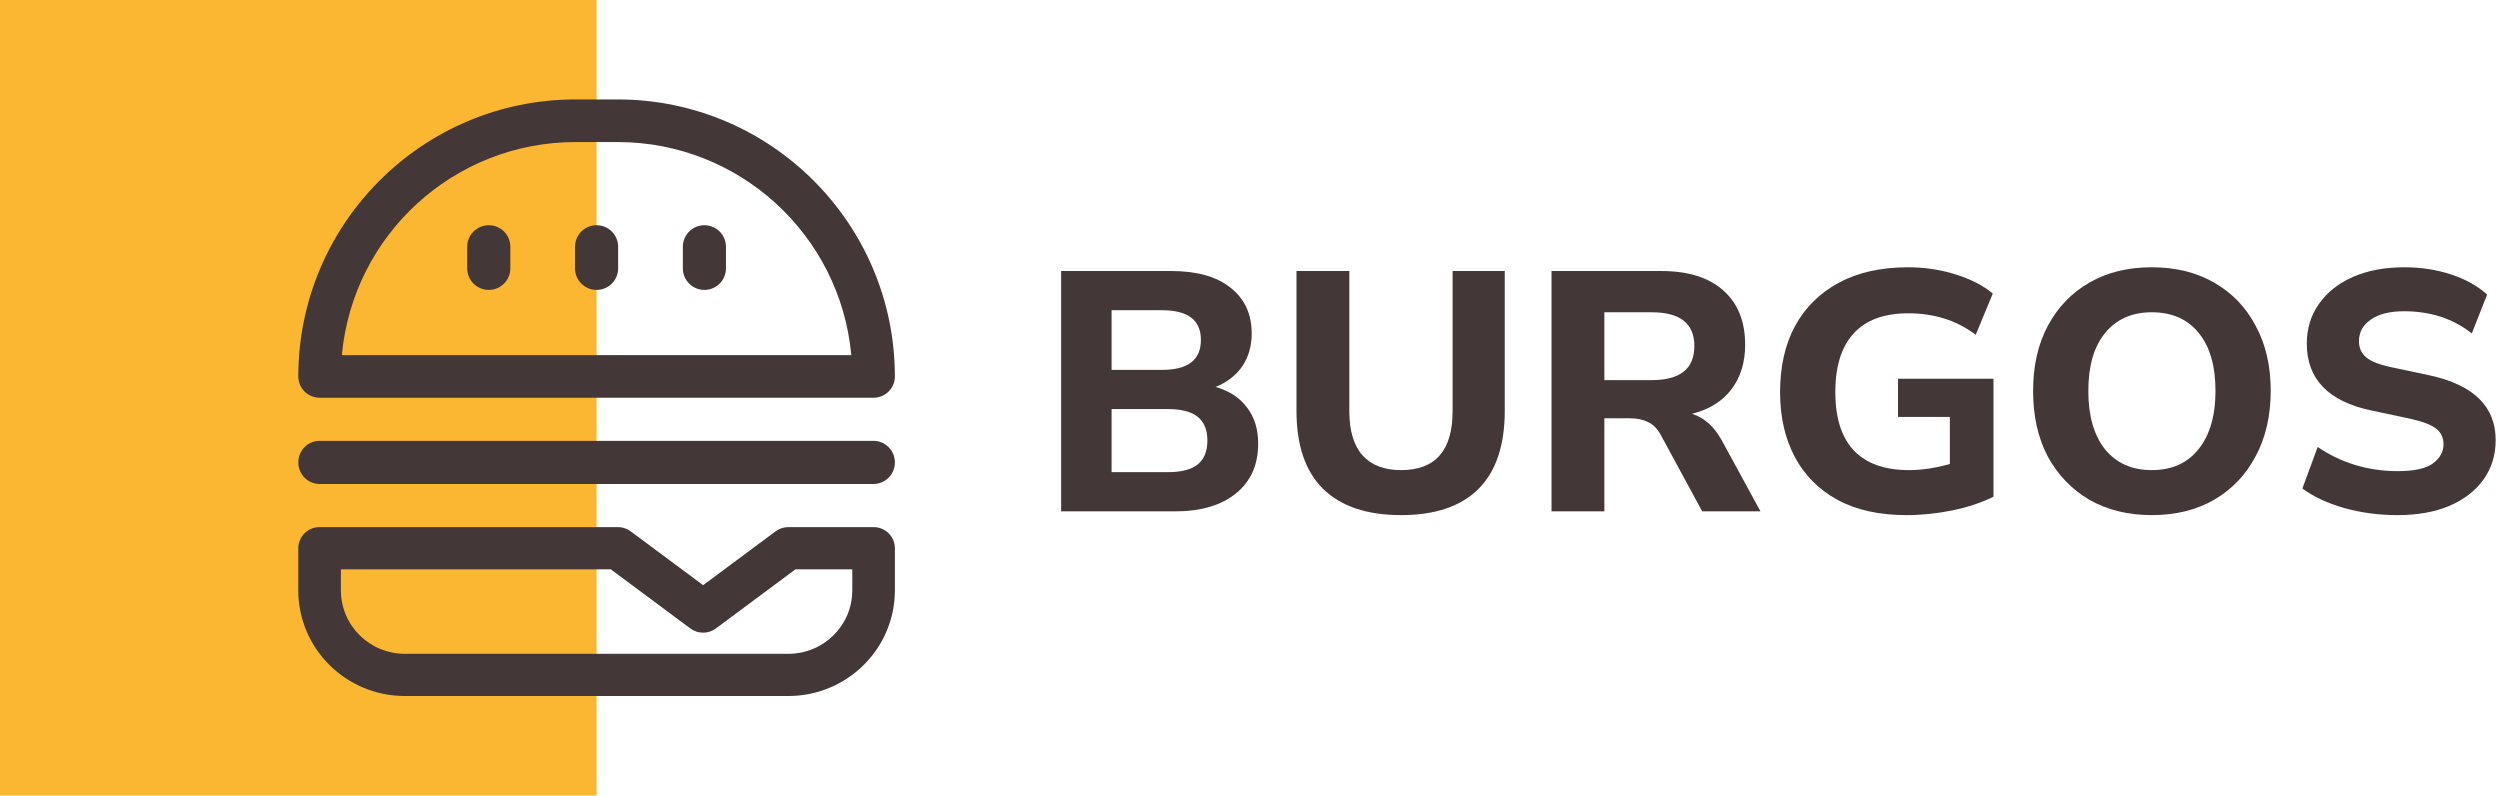
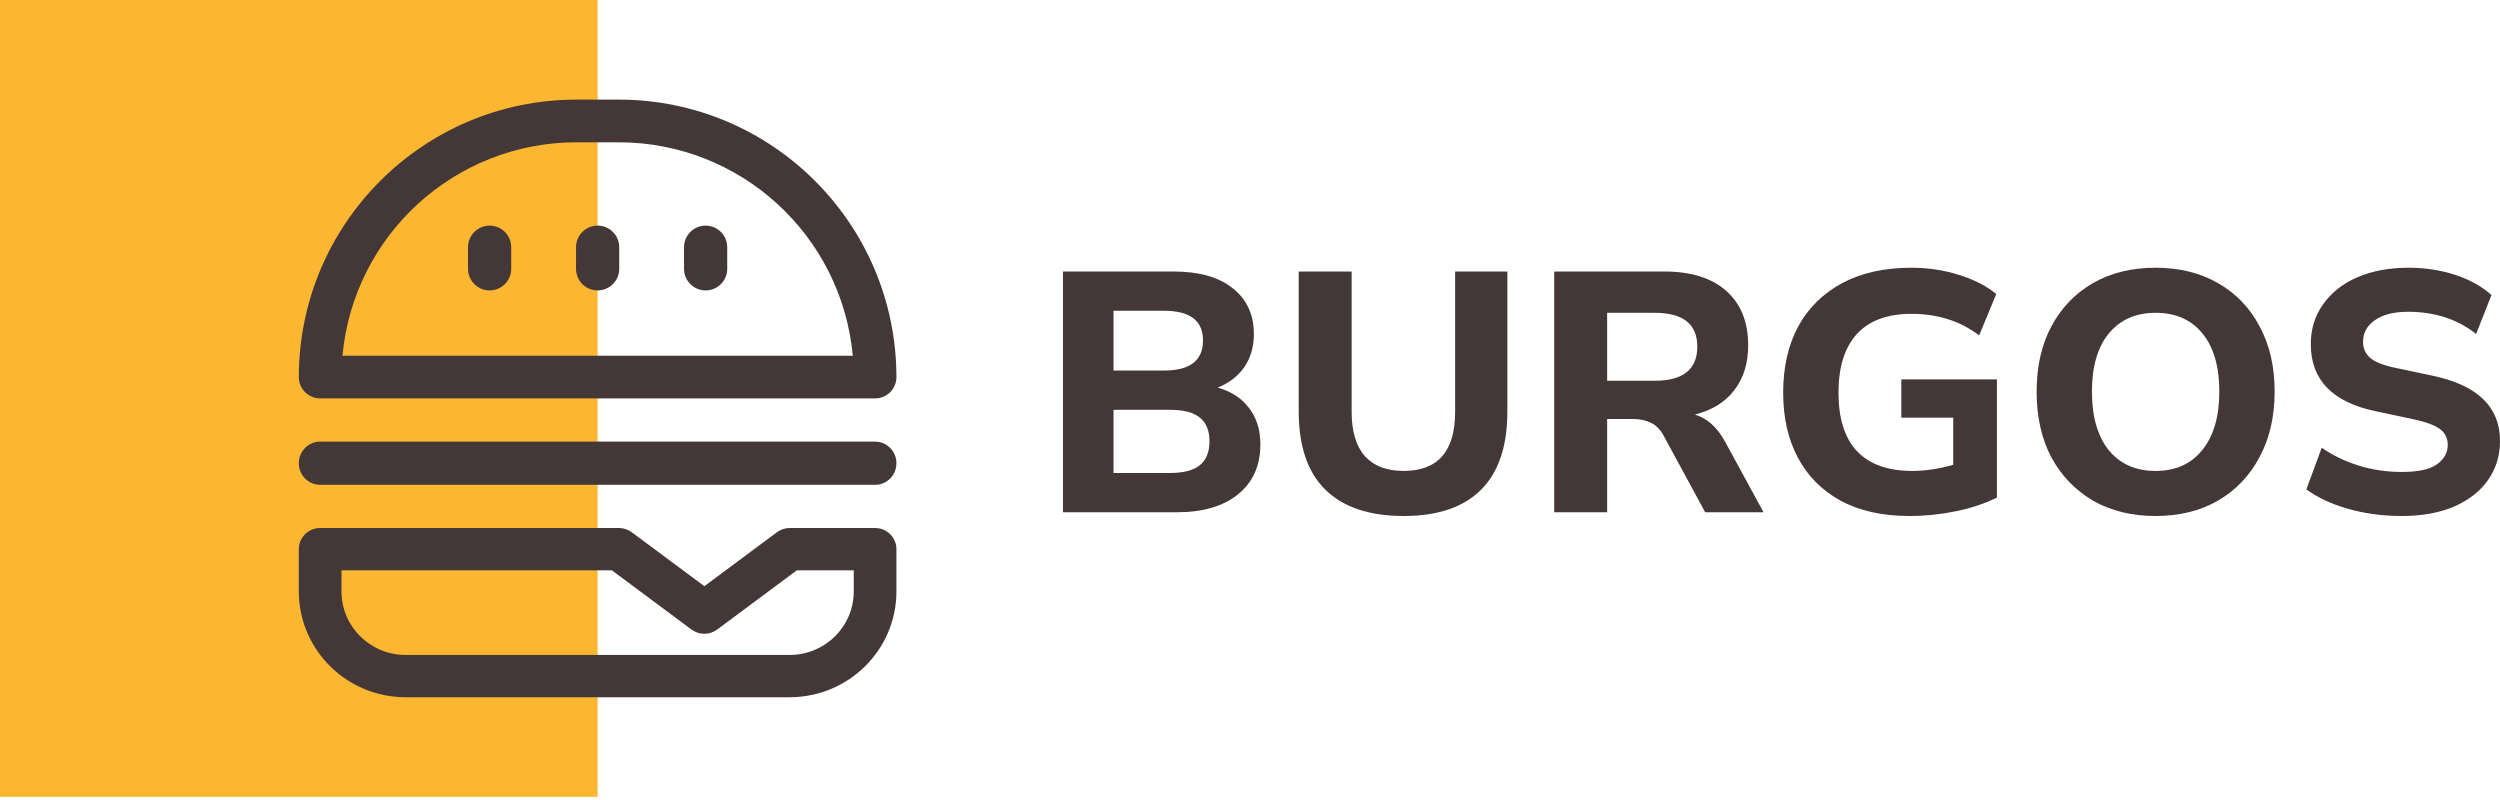
- <svg xmlns="http://www.w3.org/2000/svg" width="176" height="56" viewBox="0 0 176 56" fill="none">
-   <rect width="42" height="56" fill="#FBB731" />
-   <path fill-rule="evenodd" clip-rule="evenodd" d="M40.5 7H43.5C54.264 7.012 62.988 15.736 63 26.5C63 27.328 62.328 28 61.5 28H22.5C21.672 28 21 27.328 21 26.5C21.012 15.736 29.736 7.012 40.5 7ZM40.5 10C31.972 10.01 24.853 16.509 24.067 25H59.932C59.147 16.509 52.028 10.01 43.5 10H40.5Z" fill="#443737" />
-   <path fill-rule="evenodd" clip-rule="evenodd" d="M55.5 37.108H61.5C62.328 37.108 63 37.774 63 38.595V41.568C62.995 45.67 59.64 48.995 55.5 49H28.5C24.36 48.995 21.005 45.67 21 41.568V38.595C21 37.774 21.672 37.108 22.5 37.108H43.5C43.825 37.108 44.14 37.213 44.4 37.406L49.5 41.196L54.6 37.406C54.86 37.213 55.175 37.108 55.5 37.108ZM55.5 46.027C57.985 46.027 60 44.031 60 41.568V40.081H55.999L50.4 44.243C49.867 44.64 49.133 44.64 48.6 44.243L43.001 40.081H24V41.568C24 44.031 26.015 46.027 28.5 46.027H55.5Z" fill="#443737" />
-   <path d="M61.5 31.036H22.5C21.672 31.036 21 31.716 21 32.554C21 33.392 21.672 34.072 22.5 34.072H61.5C62.328 34.072 63 33.393 63 32.554C63 31.716 62.328 31.036 61.5 31.036Z" fill="#443737" />
-   <path d="M34.41 15.855C33.571 15.855 32.892 16.535 32.892 17.373V18.892C32.892 19.73 33.571 20.41 34.41 20.41C35.248 20.41 35.928 19.73 35.928 18.892V17.373C35.928 16.535 35.248 15.855 34.41 15.855Z" fill="#443737" />
-   <path d="M42 15.855C41.162 15.855 40.482 16.535 40.482 17.373V18.892C40.482 19.73 41.162 20.41 42 20.41C42.838 20.41 43.518 19.73 43.518 18.892V17.373C43.518 16.535 42.838 15.855 42 15.855Z" fill="#443737" />
-   <path d="M49.59 15.855C48.752 15.855 48.072 16.535 48.072 17.373V18.892C48.072 19.73 48.752 20.41 49.59 20.41C50.429 20.41 51.108 19.73 51.108 18.892V17.373C51.108 16.535 50.429 15.855 49.59 15.855Z" fill="#443737" />
-   <path d="M74.704 36V19.08H82.456C84.264 19.08 85.656 19.472 86.632 20.256C87.624 21.04 88.12 22.112 88.12 23.472C88.12 24.368 87.896 25.144 87.448 25.8C87 26.44 86.376 26.92 85.576 27.24C86.536 27.512 87.272 27.992 87.784 28.68C88.312 29.368 88.576 30.216 88.576 31.224C88.576 32.728 88.048 33.904 86.992 34.752C85.952 35.584 84.528 36 82.72 36H74.704ZM78.256 26.04H81.808C83.632 26.04 84.544 25.336 84.544 23.928C84.544 22.536 83.632 21.84 81.808 21.84H78.256V26.04ZM78.256 33.24H82.216C83.176 33.24 83.88 33.056 84.328 32.688C84.776 32.32 85 31.76 85 31.008C85 30.272 84.776 29.72 84.328 29.352C83.88 28.984 83.176 28.8 82.216 28.8H78.256V33.24Z" fill="#443737" />
-   <path d="M98.639 36.264C96.24 36.264 94.407 35.648 93.144 34.416C91.895 33.184 91.272 31.352 91.272 28.92V19.08H94.992V28.944C94.992 30.32 95.303 31.36 95.927 32.064C96.552 32.752 97.456 33.096 98.639 33.096C101.055 33.096 102.263 31.712 102.263 28.944V19.08H105.935V28.92C105.935 31.352 105.319 33.184 104.087 34.416C102.855 35.648 101.039 36.264 98.639 36.264Z" fill="#443737" />
-   <path d="M109.227 36V19.08H116.955C118.843 19.08 120.299 19.536 121.323 20.448C122.347 21.36 122.859 22.632 122.859 24.264C122.859 25.528 122.531 26.584 121.875 27.432C121.235 28.264 120.315 28.832 119.115 29.136C119.963 29.392 120.659 30.008 121.203 30.984L123.939 36H119.835L116.907 30.6C116.667 30.168 116.371 29.872 116.019 29.712C115.667 29.536 115.251 29.448 114.771 29.448H112.947V36H109.227ZM112.947 26.76H116.283C118.283 26.76 119.283 25.96 119.283 24.36C119.283 22.776 118.283 21.984 116.283 21.984H112.947V26.76Z" fill="#443737" />
-   <path d="M134.197 36.264C132.293 36.264 130.677 35.904 129.349 35.184C128.037 34.464 127.037 33.456 126.349 32.16C125.661 30.864 125.317 29.344 125.317 27.6C125.317 25.808 125.669 24.256 126.373 22.944C127.093 21.632 128.125 20.616 129.469 19.896C130.813 19.176 132.429 18.816 134.317 18.816C135.501 18.816 136.621 18.984 137.677 19.32C138.749 19.656 139.621 20.104 140.293 20.664L139.093 23.568C138.357 23.024 137.605 22.64 136.837 22.416C136.069 22.176 135.237 22.056 134.341 22.056C132.629 22.056 131.341 22.536 130.477 23.496C129.629 24.44 129.205 25.808 129.205 27.6C129.205 29.408 129.637 30.776 130.501 31.704C131.381 32.632 132.677 33.096 134.389 33.096C135.301 33.096 136.261 32.952 137.269 32.664V29.352H133.621V26.664H140.341V34.968C139.509 35.384 138.549 35.704 137.461 35.928C136.373 36.152 135.285 36.264 134.197 36.264Z" fill="#443737" />
-   <path d="M151.482 36.264C149.818 36.264 148.354 35.904 147.09 35.184C145.842 34.448 144.866 33.432 144.162 32.136C143.474 30.824 143.13 29.288 143.13 27.528C143.13 25.768 143.474 24.24 144.162 22.944C144.866 21.632 145.842 20.616 147.09 19.896C148.338 19.176 149.802 18.816 151.482 18.816C153.162 18.816 154.626 19.176 155.874 19.896C157.138 20.616 158.114 21.632 158.802 22.944C159.506 24.24 159.858 25.76 159.858 27.504C159.858 29.264 159.506 30.8 158.802 32.112C158.114 33.424 157.138 34.448 155.874 35.184C154.626 35.904 153.162 36.264 151.482 36.264ZM151.482 33.096C152.89 33.096 153.986 32.608 154.77 31.632C155.57 30.64 155.97 29.272 155.97 27.528C155.97 25.768 155.578 24.408 154.794 23.448C154.01 22.472 152.906 21.984 151.482 21.984C150.09 21.984 148.994 22.472 148.194 23.448C147.41 24.408 147.018 25.768 147.018 27.528C147.018 29.272 147.41 30.64 148.194 31.632C148.994 32.608 150.09 33.096 151.482 33.096Z" fill="#443737" />
-   <path d="M168.783 36.264C167.455 36.264 166.199 36.096 165.015 35.76C163.847 35.424 162.871 34.968 162.087 34.392L163.167 31.464C163.919 31.992 164.775 32.408 165.735 32.712C166.711 33.016 167.727 33.168 168.783 33.168C169.935 33.168 170.759 32.992 171.255 32.64C171.767 32.272 172.023 31.816 172.023 31.272C172.023 30.808 171.847 30.44 171.495 30.168C171.143 29.896 170.527 29.664 169.647 29.472L166.935 28.896C163.911 28.256 162.399 26.688 162.399 24.192C162.399 23.12 162.687 22.184 163.263 21.384C163.839 20.568 164.639 19.936 165.663 19.488C166.703 19.04 167.903 18.816 169.263 18.816C170.431 18.816 171.527 18.984 172.551 19.32C173.575 19.656 174.423 20.128 175.095 20.736L174.015 23.472C172.703 22.432 171.111 21.912 169.239 21.912C168.231 21.912 167.447 22.112 166.887 22.512C166.343 22.896 166.071 23.4 166.071 24.024C166.071 24.488 166.239 24.864 166.575 25.152C166.911 25.44 167.495 25.672 168.327 25.848L171.039 26.424C174.143 27.096 175.695 28.616 175.695 30.984C175.695 32.04 175.407 32.968 174.831 33.768C174.271 34.552 173.471 35.168 172.431 35.616C171.407 36.048 170.191 36.264 168.783 36.264Z" fill="#443737" />
+ <svg xmlns="http://www.w3.org/2000/svg" width="150" height="48" viewBox="0 0 150 48" fill="none">
+   <rect width="35.858" height="47.81" fill="#FBB731" />
+   <path fill-rule="evenodd" clip-rule="evenodd" d="M34.577 5.976H37.138C46.328 5.987 53.776 13.434 53.786 22.624C53.786 23.332 53.213 23.905 52.506 23.905H19.209C18.502 23.905 17.929 23.332 17.929 22.624C17.939 13.434 25.387 5.987 34.577 5.976ZM34.577 8.538C27.296 8.546 21.219 14.094 20.548 21.344H51.167C50.497 14.094 44.419 8.546 37.138 8.538H34.577Z" fill="#443737" />
+   <path fill-rule="evenodd" clip-rule="evenodd" d="M47.383 31.681H52.506C53.213 31.681 53.786 32.25 53.786 32.95V35.489C53.782 38.991 50.918 41.83 47.383 41.834H24.332C20.797 41.83 17.933 38.991 17.929 35.489V32.95C17.929 32.25 18.502 31.681 19.209 31.681H37.138C37.415 31.681 37.685 31.77 37.906 31.935L42.261 35.171L46.615 31.935C46.836 31.77 47.106 31.681 47.383 31.681ZM47.383 39.296C49.505 39.296 51.225 37.591 51.225 35.489V34.219H47.81L43.029 37.773C42.574 38.111 41.948 38.111 41.492 37.773L36.712 34.219H20.49V35.489C20.49 37.591 22.21 39.296 24.332 39.296H47.383Z" fill="#443737" />
+   <path d="M52.506 26.497H19.209C18.502 26.497 17.929 27.077 17.929 27.793C17.929 28.509 18.502 29.089 19.209 29.089H52.506C53.213 29.089 53.786 28.509 53.786 27.793C53.786 27.077 53.213 26.497 52.506 26.497Z" fill="#443737" />
+   <path d="M29.377 13.537C28.662 13.537 28.081 14.117 28.081 14.833V16.129C28.081 16.845 28.662 17.425 29.377 17.425C30.093 17.425 30.673 16.845 30.673 16.129V14.833C30.673 14.117 30.093 13.537 29.377 13.537Z" fill="#443737" />
+   <path d="M35.858 13.537C35.142 13.537 34.562 14.117 34.562 14.833V16.129C34.562 16.845 35.142 17.425 35.858 17.425C36.573 17.425 37.154 16.845 37.154 16.129V14.833C37.154 14.117 36.573 13.537 35.858 13.537Z" fill="#443737" />
+   <path d="M42.338 13.537C41.622 13.537 41.042 14.117 41.042 14.833V16.129C41.042 16.845 41.622 17.425 42.338 17.425C43.054 17.425 43.634 16.845 43.634 16.129V14.833C43.634 14.117 43.053 13.537 42.338 13.537Z" fill="#443737" />
+   <path d="M63.779 30.735V16.29H70.397C71.94 16.29 73.129 16.624 73.962 17.294C74.809 17.963 75.233 18.878 75.233 20.039C75.233 20.804 75.041 21.467 74.659 22.027C74.276 22.573 73.743 22.983 73.061 23.256C73.88 23.488 74.508 23.898 74.946 24.486C75.396 25.073 75.622 25.797 75.622 26.658C75.622 27.942 75.171 28.946 74.269 29.67C73.382 30.38 72.166 30.735 70.622 30.735H63.779ZM66.811 22.232H69.844C71.401 22.232 72.18 21.631 72.18 20.429C72.18 19.24 71.401 18.646 69.844 18.646H66.811V22.232ZM66.811 28.379H70.192C71.011 28.379 71.613 28.222 71.995 27.907C72.377 27.593 72.569 27.115 72.569 26.473C72.569 25.845 72.377 25.373 71.995 25.059C71.613 24.745 71.011 24.588 70.192 24.588H66.811V28.379Z" fill="#443737" />
+   <path d="M84.213 30.96C82.165 30.96 80.6 30.434 79.521 29.383C78.456 28.331 77.923 26.767 77.923 24.691V16.29H81.099V24.711C81.099 25.886 81.365 26.774 81.898 27.375C82.431 27.962 83.203 28.256 84.213 28.256C86.276 28.256 87.308 27.074 87.308 24.711V16.29H90.442V24.691C90.442 26.767 89.917 28.331 88.865 29.383C87.813 30.434 86.263 30.96 84.213 30.96Z" fill="#443737" />
+   <path d="M93.253 30.735V16.29H99.851C101.463 16.29 102.706 16.679 103.58 17.457C104.454 18.236 104.891 19.322 104.891 20.715C104.891 21.795 104.611 22.696 104.051 23.42C103.505 24.13 102.719 24.615 101.695 24.875C102.419 25.093 103.013 25.619 103.478 26.453L105.813 30.735H102.31L99.81 26.125C99.605 25.756 99.352 25.503 99.052 25.367C98.751 25.216 98.396 25.141 97.986 25.141H96.429V30.735H93.253ZM96.429 22.846H99.277C100.985 22.846 101.838 22.163 101.838 20.797C101.838 19.445 100.985 18.769 99.277 18.769H96.429V22.846Z" fill="#443737" />
+   <path d="M114.571 30.96C112.945 30.96 111.566 30.653 110.432 30.038C109.312 29.424 108.458 28.563 107.871 27.457C107.283 26.35 106.99 25.052 106.99 23.564C106.99 22.034 107.29 20.709 107.891 19.588C108.506 18.468 109.387 17.601 110.534 16.986C111.682 16.372 113.062 16.064 114.673 16.064C115.684 16.064 116.64 16.208 117.542 16.494C118.457 16.781 119.202 17.164 119.775 17.642L118.751 20.121C118.123 19.657 117.481 19.329 116.825 19.138C116.169 18.933 115.459 18.83 114.694 18.83C113.232 18.83 112.133 19.24 111.395 20.06C110.671 20.866 110.309 22.034 110.309 23.564C110.309 25.107 110.678 26.275 111.415 27.067C112.167 27.86 113.273 28.256 114.735 28.256C115.513 28.256 116.333 28.133 117.194 27.887V25.059H114.079V22.764H119.816V29.854C119.106 30.209 118.286 30.482 117.358 30.674C116.429 30.865 115.5 30.96 114.571 30.96Z" fill="#443737" />
+   <path d="M129.328 30.96C127.907 30.96 126.657 30.653 125.578 30.038C124.512 29.41 123.679 28.543 123.078 27.436C122.491 26.316 122.197 25.005 122.197 23.502C122.197 22 122.491 20.695 123.078 19.588C123.679 18.468 124.512 17.601 125.578 16.986C126.643 16.372 127.893 16.064 129.328 16.064C130.762 16.064 132.012 16.372 133.077 16.986C134.156 17.601 134.99 18.468 135.577 19.588C136.178 20.695 136.479 21.993 136.479 23.482C136.479 24.984 136.178 26.296 135.577 27.416C134.99 28.536 134.156 29.41 133.077 30.038C132.012 30.653 130.762 30.96 129.328 30.96ZM129.328 28.256C130.53 28.256 131.465 27.839 132.135 27.006C132.818 26.159 133.159 24.991 133.159 23.502C133.159 22 132.825 20.838 132.155 20.019C131.486 19.186 130.543 18.769 129.328 18.769C128.139 18.769 127.203 19.186 126.52 20.019C125.851 20.838 125.516 22 125.516 23.502C125.516 24.991 125.851 26.159 126.52 27.006C127.203 27.839 128.139 28.256 129.328 28.256Z" fill="#443737" />
+   <path d="M144.099 30.96C142.965 30.96 141.893 30.817 140.882 30.53C139.885 30.243 139.051 29.854 138.382 29.362L139.304 26.863C139.946 27.313 140.677 27.668 141.497 27.928C142.33 28.188 143.197 28.317 144.099 28.317C145.082 28.317 145.786 28.167 146.209 27.866C146.646 27.552 146.865 27.163 146.865 26.698C146.865 26.302 146.715 25.988 146.414 25.756C146.114 25.524 145.588 25.326 144.836 25.162L142.521 24.67C139.939 24.124 138.648 22.785 138.648 20.654C138.648 19.739 138.894 18.94 139.386 18.257C139.878 17.56 140.561 17.02 141.435 16.638C142.323 16.255 143.348 16.064 144.509 16.064C145.506 16.064 146.442 16.208 147.316 16.494C148.19 16.781 148.914 17.184 149.488 17.703L148.566 20.039C147.446 19.151 146.086 18.707 144.488 18.707C143.628 18.707 142.958 18.878 142.48 19.22C142.016 19.547 141.783 19.978 141.783 20.511C141.783 20.907 141.927 21.228 142.214 21.474C142.501 21.72 142.999 21.918 143.71 22.068L146.025 22.559C148.675 23.133 150 24.431 150 26.453C150 27.354 149.754 28.146 149.262 28.829C148.784 29.499 148.101 30.025 147.213 30.407C146.339 30.776 145.301 30.96 144.099 30.96Z" fill="#443737" />
</svg>
